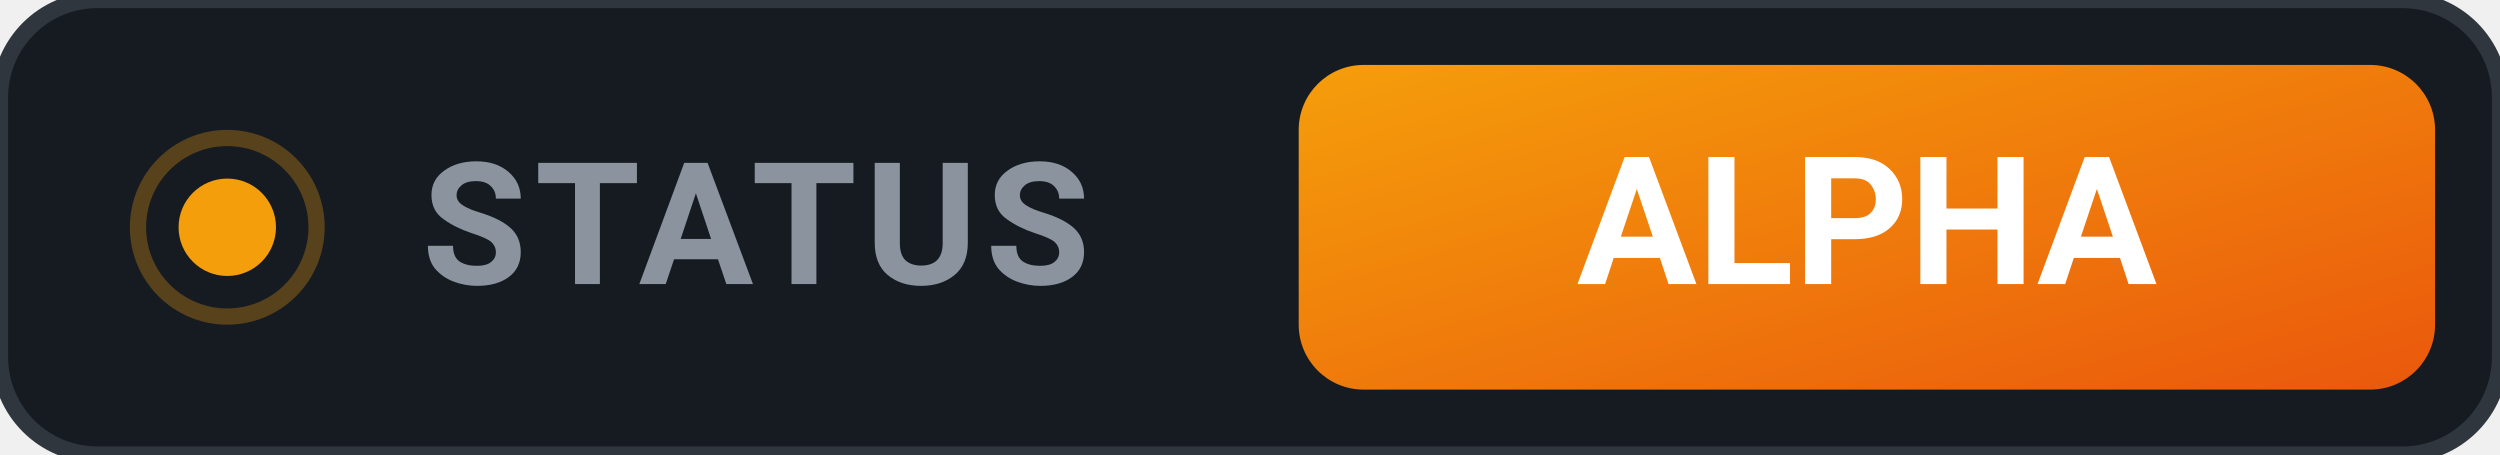
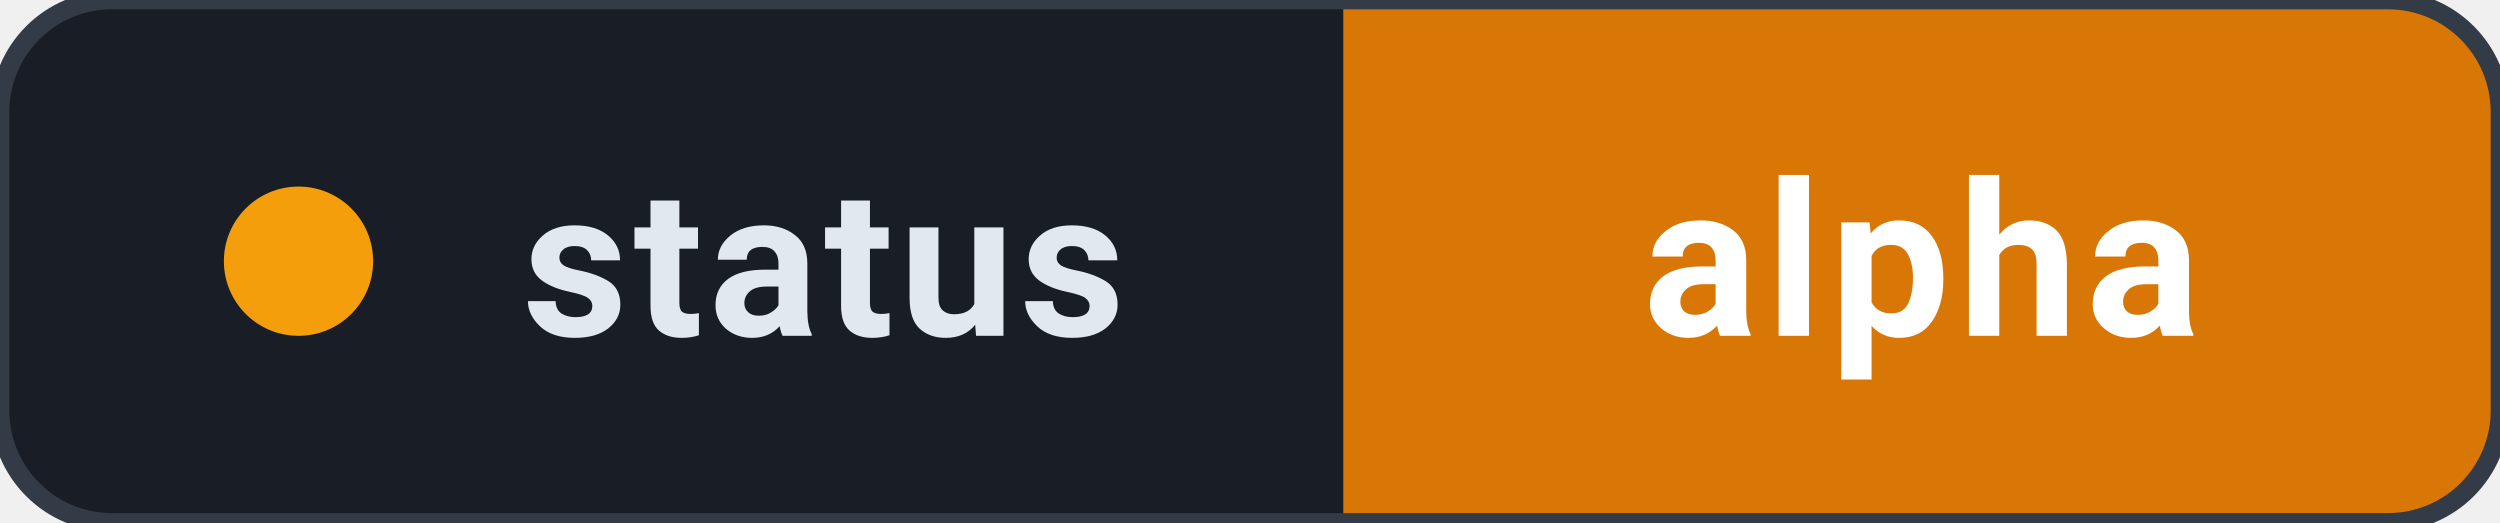
- <svg xmlns="http://www.w3.org/2000/svg" width="154" height="28" viewBox="0 0 154 28" fill="none" role="img" aria-label="Status: Alpha">
-   <style>
-     .bg { fill: #161b22; stroke: #30363d; }
-     .label { fill: #8b949e; }
-     .pulse-halo { stroke: #f59e0b; }
-     @media (prefers-color-scheme: light) {
-       .bg { fill: #f6f8fa; stroke: #d0d7de; }
-       .label { fill: #656d76; }
-       .pulse-halo { stroke: #d97706; }
-     }
-   </style>
-   <defs>
-     <linearGradient id="grad-alpha" x1="0" y1="0" x2="1" y2="1">
-       <stop offset="0%" stop-color="#f59e0b" />
-       <stop offset="100%" stop-color="#ea580c" />
-     </linearGradient>
-   </defs>
-   <rect width="154" height="28" rx="6" class="bg" stroke-width="1" />
-   <circle cx="14" cy="14" r="3" fill="#f59e0b" />
-   <circle cx="14" cy="14" r="5.5" class="pulse-halo" stroke-opacity="0.3" stroke-width="1" />
-   <text x="26" y="17.5" class="label" font-family="-apple-system, BlinkMacSystemFont, 'Segoe UI', Roboto, sans-serif" font-size="10.5" font-weight="600" letter-spacing="0.5">STATUS</text>
-   <rect x="80" y="4" width="70" height="20" rx="4" fill="url(#grad-alpha)" />
-   <text x="115" y="17.5" fill="#ffffff" font-family="-apple-system, BlinkMacSystemFont, 'Segoe UI', Roboto, sans-serif" font-size="11" font-weight="700" text-anchor="middle">ALPHA</text>
+ <svg xmlns="http://www.w3.org/2000/svg" width="134" height="28" viewBox="0 0 134 28" fill="none" role="img" aria-label="Status: Alpha">
+   <clipPath id="stat_clip">
+     <rect width="134" height="28" rx="6" />
+   </clipPath>
+   <g clip-path="url(#stat_clip)">
+     <rect width="134" height="28" fill="#181d26" />
+     <circle cx="16" cy="14" r="4" fill="#f59e0b" aria-hidden="true" />
+     <text x="28" y="18" fill="#e2e8f0" font-family="-apple-system, BlinkMacSystemFont, 'Segoe UI', Roboto, sans-serif" font-size="11" font-weight="600" letter-spacing="0.3px">status</text>
+     <rect x="72" width="62" height="28" fill="#d97706" />
+     <text x="103" y="18" fill="#ffffff" font-family="-apple-system, BlinkMacSystemFont, 'Segoe UI', Roboto, sans-serif" font-size="11.5" font-weight="700" text-anchor="middle" letter-spacing="0.4px">alpha</text>
+   </g>
+   <rect width="134" height="28" rx="6" fill="none" stroke="#333b47" stroke-width="1" />
</svg>
